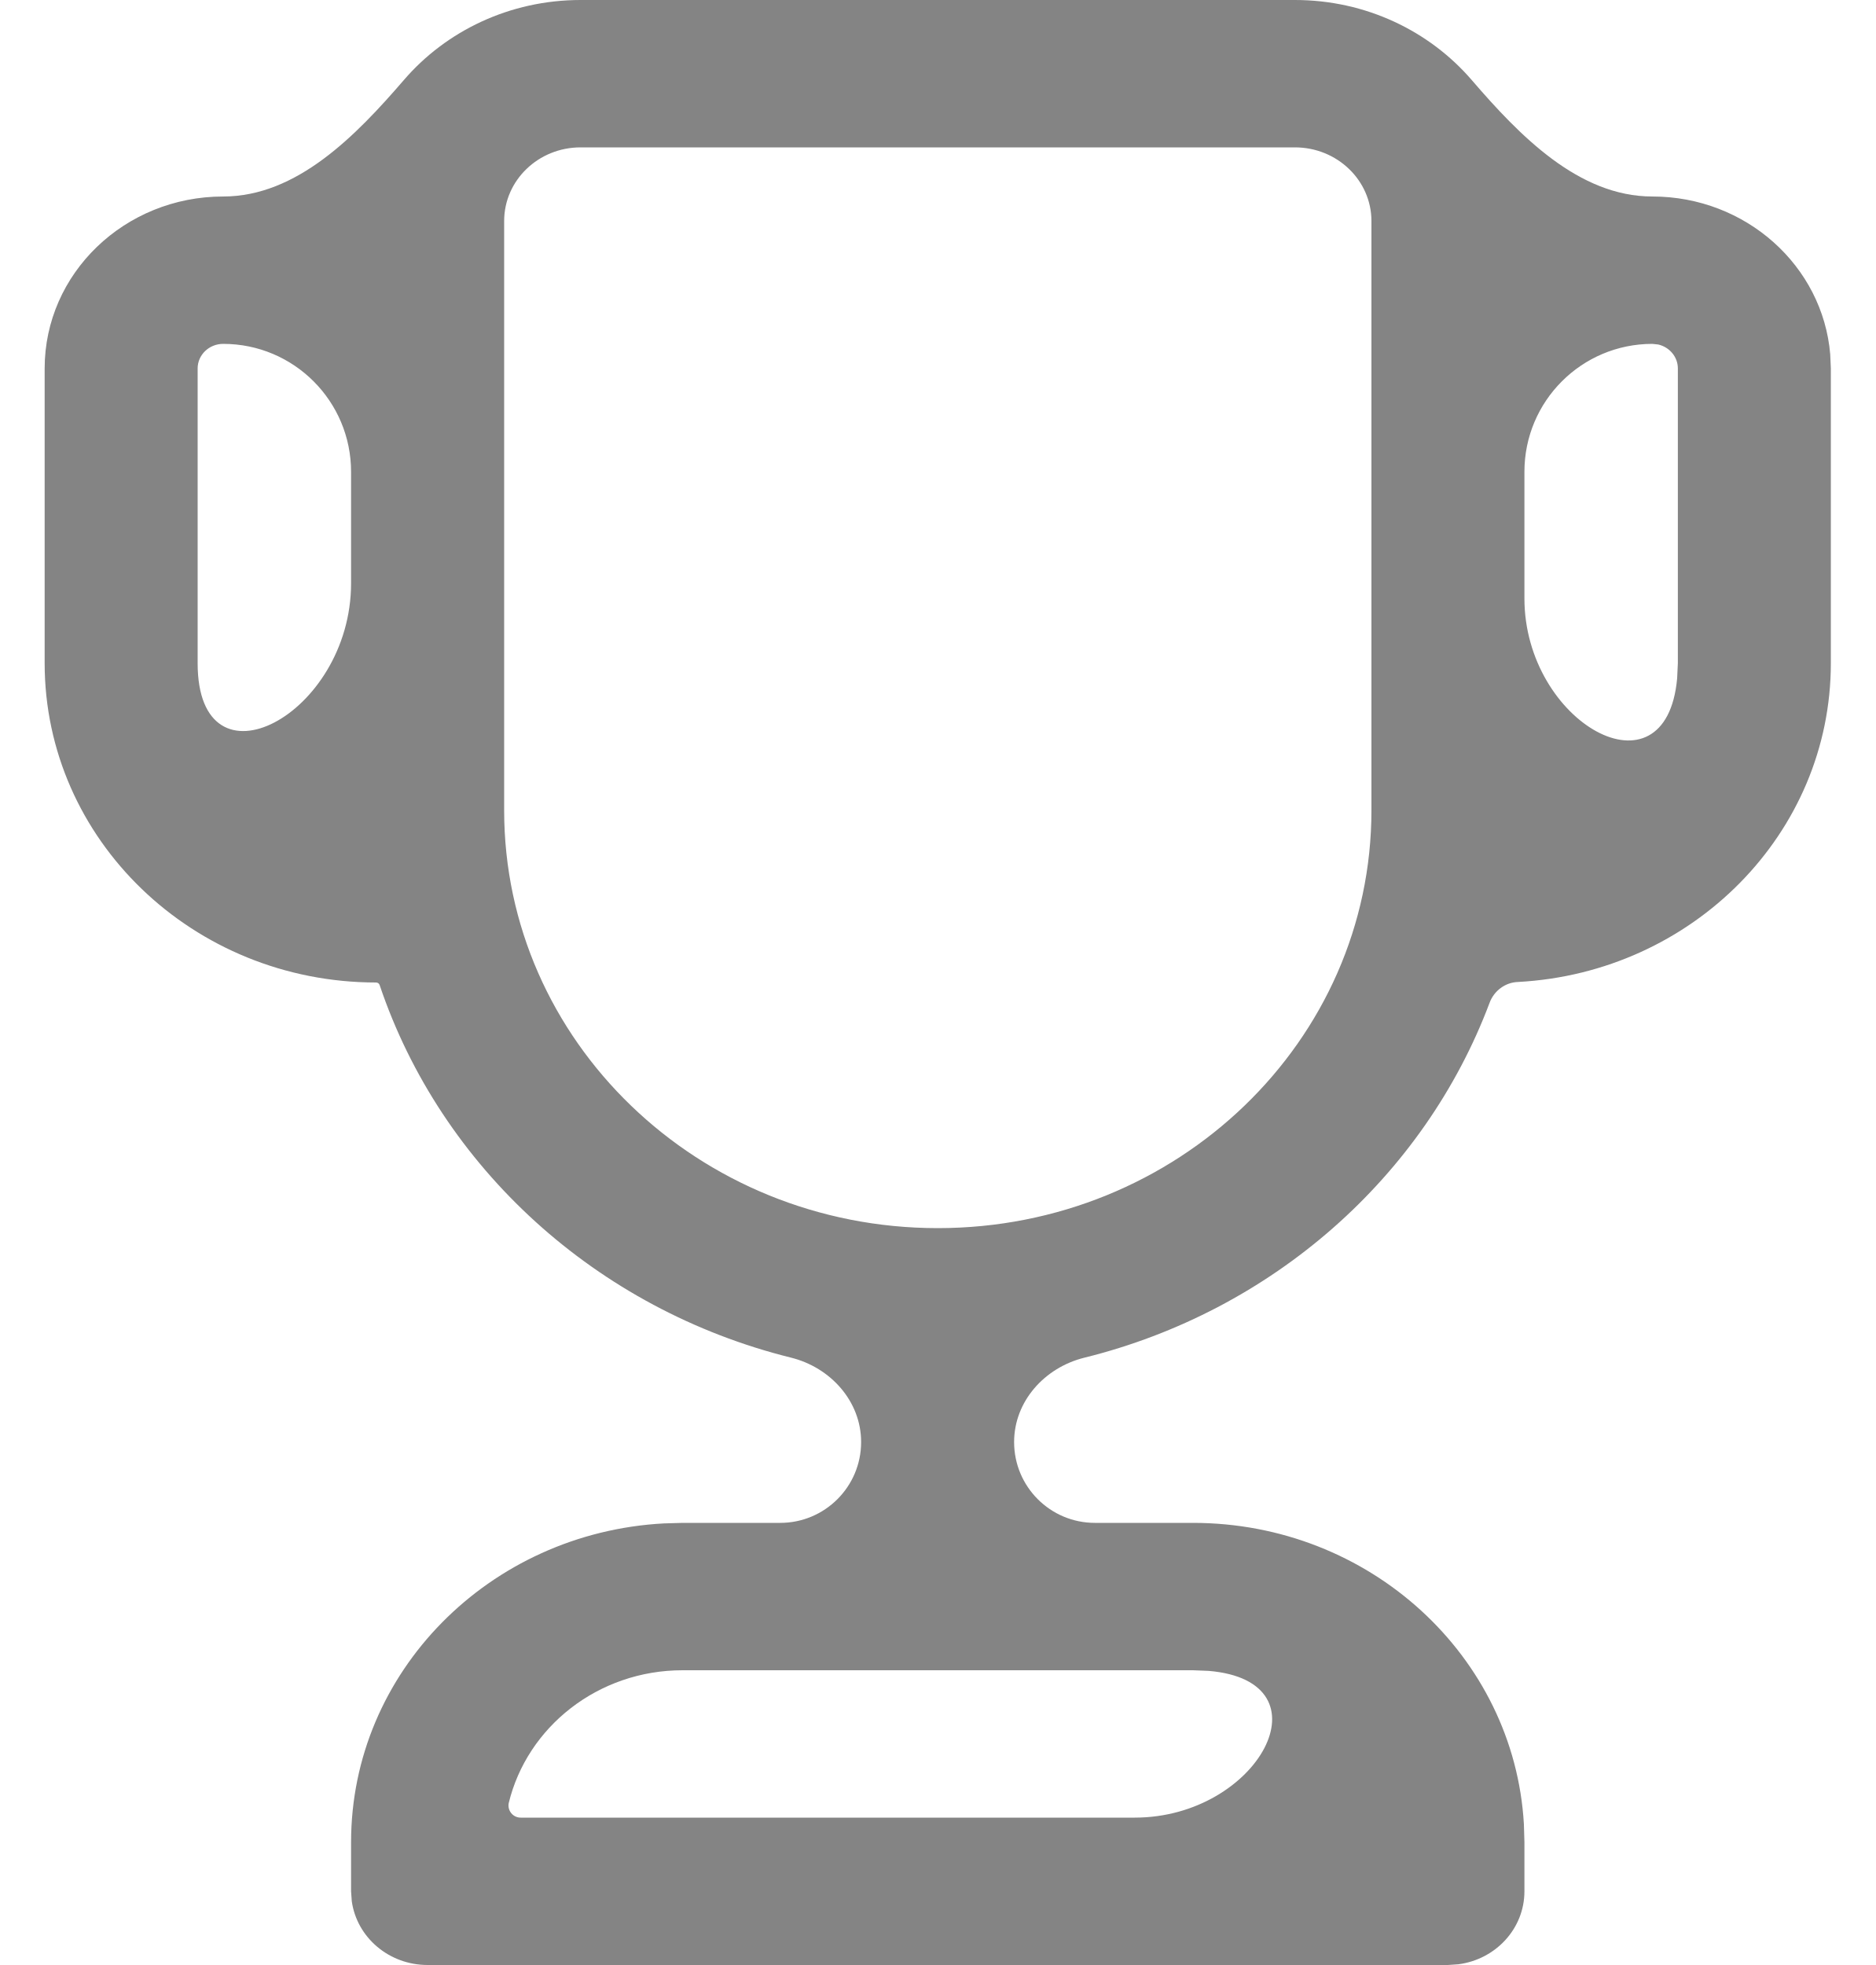
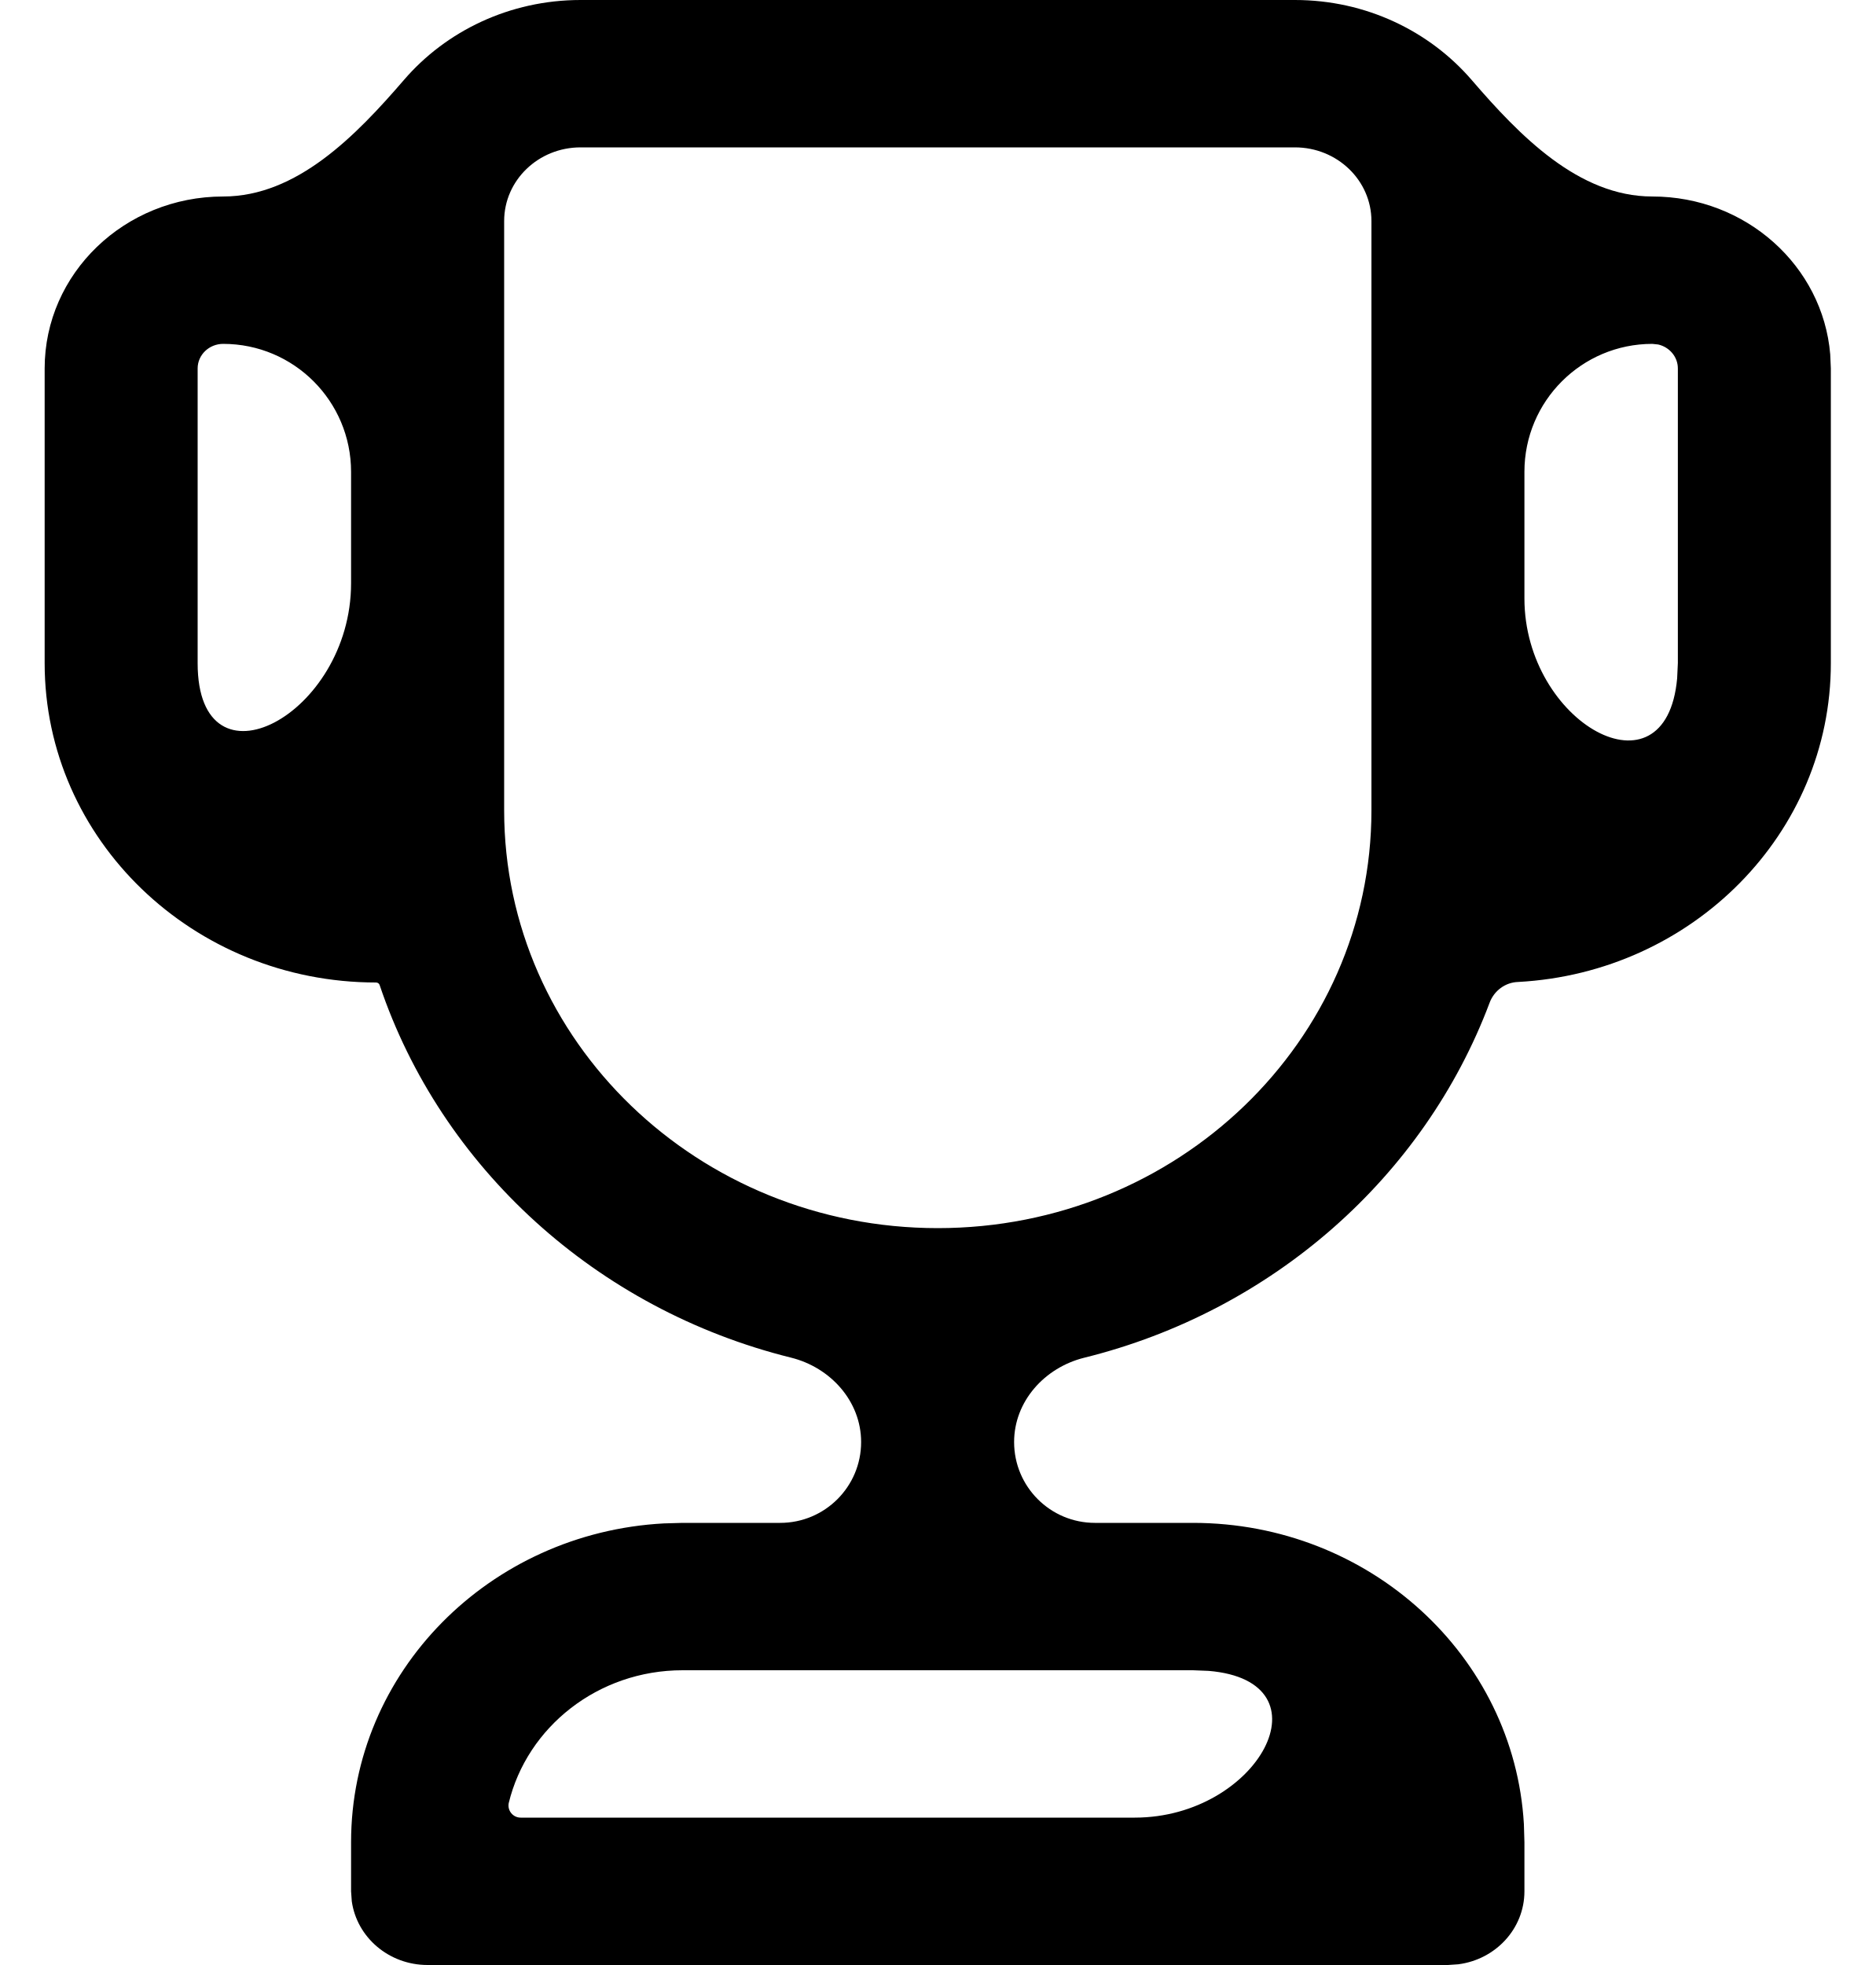
<svg xmlns="http://www.w3.org/2000/svg" width="21" height="22" viewBox="0 0 21 22" fill="none">
-   <path d="M14.499 0C15.295 0 16.006 0.348 16.478 0.895C17.016 1.52 17.676 2.2 18.501 2.2C19.55 2.2 20.41 2.978 20.493 3.967L20.5 4.125V7.425C20.5 9.331 18.951 10.889 16.999 10.994C16.855 10.998 16.729 11.092 16.679 11.227C15.946 13.176 14.247 14.68 12.14 15.201C11.697 15.311 11.355 15.689 11.355 16.145C11.355 16.645 11.76 17.05 12.26 17.05H13.357C15.336 17.05 16.954 18.542 17.063 20.422L17.069 20.625V21.175C17.069 21.593 16.747 21.938 16.329 21.992L16.212 22H4.788C4.354 22 3.996 21.69 3.939 21.287L3.931 21.175V20.625C3.931 18.719 5.481 17.161 7.433 17.056L7.643 17.05H8.736C9.236 17.05 9.642 16.645 9.642 16.145C9.642 15.689 9.3 15.31 8.857 15.2C6.68 14.66 4.94 13.073 4.251 11.029C4.246 11.012 4.23 11.001 4.212 11C2.162 11 0.5 9.399 0.5 7.425V4.125C0.5 3.062 1.395 2.2 2.499 2.2C3.324 2.2 3.984 1.52 4.523 0.895C4.994 0.348 5.706 0 6.501 0H14.499ZM13.357 18.7H7.643C6.696 18.7 5.902 19.335 5.696 20.188C5.68 20.272 5.744 20.35 5.83 20.35H12.706C14.091 20.35 14.914 18.823 13.533 18.707L13.357 18.7ZM14.499 1.65H6.501C6.028 1.65 5.645 2.019 5.645 2.475V9.073C5.645 11.656 7.819 13.75 10.5 13.75C13.182 13.75 15.356 11.656 15.356 9.073V2.475C15.356 2.019 14.972 1.65 14.499 1.65ZM18.501 3.85C17.71 3.85 17.069 4.491 17.069 5.282V6.701C17.069 8.092 18.654 8.981 18.779 7.595L18.787 7.425V4.125C18.787 3.995 18.693 3.886 18.567 3.857L18.501 3.85ZM3.931 5.283C3.931 4.491 3.29 3.85 2.499 3.85C2.341 3.85 2.213 3.973 2.213 4.125V7.425C2.213 8.907 3.931 8.012 3.931 6.53V5.283Z" fill="#848484" />
+   <path d="M14.499 0C15.295 0 16.006 0.348 16.478 0.895C17.016 1.52 17.676 2.2 18.501 2.2C19.55 2.2 20.41 2.978 20.493 3.967L20.5 4.125V7.425C20.5 9.331 18.951 10.889 16.999 10.994C16.855 10.998 16.729 11.092 16.679 11.227C15.946 13.176 14.247 14.68 12.14 15.201C11.697 15.311 11.355 15.689 11.355 16.145C11.355 16.645 11.76 17.05 12.26 17.05H13.357C15.336 17.05 16.954 18.542 17.063 20.422L17.069 20.625V21.175C17.069 21.593 16.747 21.938 16.329 21.992L16.212 22H4.788C4.354 22 3.996 21.69 3.939 21.287L3.931 21.175V20.625C3.931 18.719 5.481 17.161 7.433 17.056L7.643 17.05H8.736C9.236 17.05 9.642 16.645 9.642 16.145C9.642 15.689 9.3 15.31 8.857 15.2C6.68 14.66 4.94 13.073 4.251 11.029C4.246 11.012 4.23 11.001 4.212 11C2.162 11 0.5 9.399 0.5 7.425V4.125C0.5 3.062 1.395 2.2 2.499 2.2C3.324 2.2 3.984 1.52 4.523 0.895C4.994 0.348 5.706 0 6.501 0H14.499ZM13.357 18.7H7.643C6.696 18.7 5.902 19.335 5.696 20.188C5.68 20.272 5.744 20.35 5.83 20.35H12.706C14.091 20.35 14.914 18.823 13.533 18.707L13.357 18.7ZM14.499 1.65H6.501C6.028 1.65 5.645 2.019 5.645 2.475V9.073C5.645 11.656 7.819 13.75 10.5 13.75C13.182 13.75 15.356 11.656 15.356 9.073V2.475C15.356 2.019 14.972 1.65 14.499 1.65ZM18.501 3.85C17.71 3.85 17.069 4.491 17.069 5.282V6.701C17.069 8.092 18.654 8.981 18.779 7.595L18.787 7.425V4.125C18.787 3.995 18.693 3.886 18.567 3.857L18.501 3.85ZM3.931 5.283C3.931 4.491 3.29 3.85 2.499 3.85C2.341 3.85 2.213 3.973 2.213 4.125V7.425C2.213 8.907 3.931 8.012 3.931 6.53V5.283Z" fill="#000" />
</svg>
